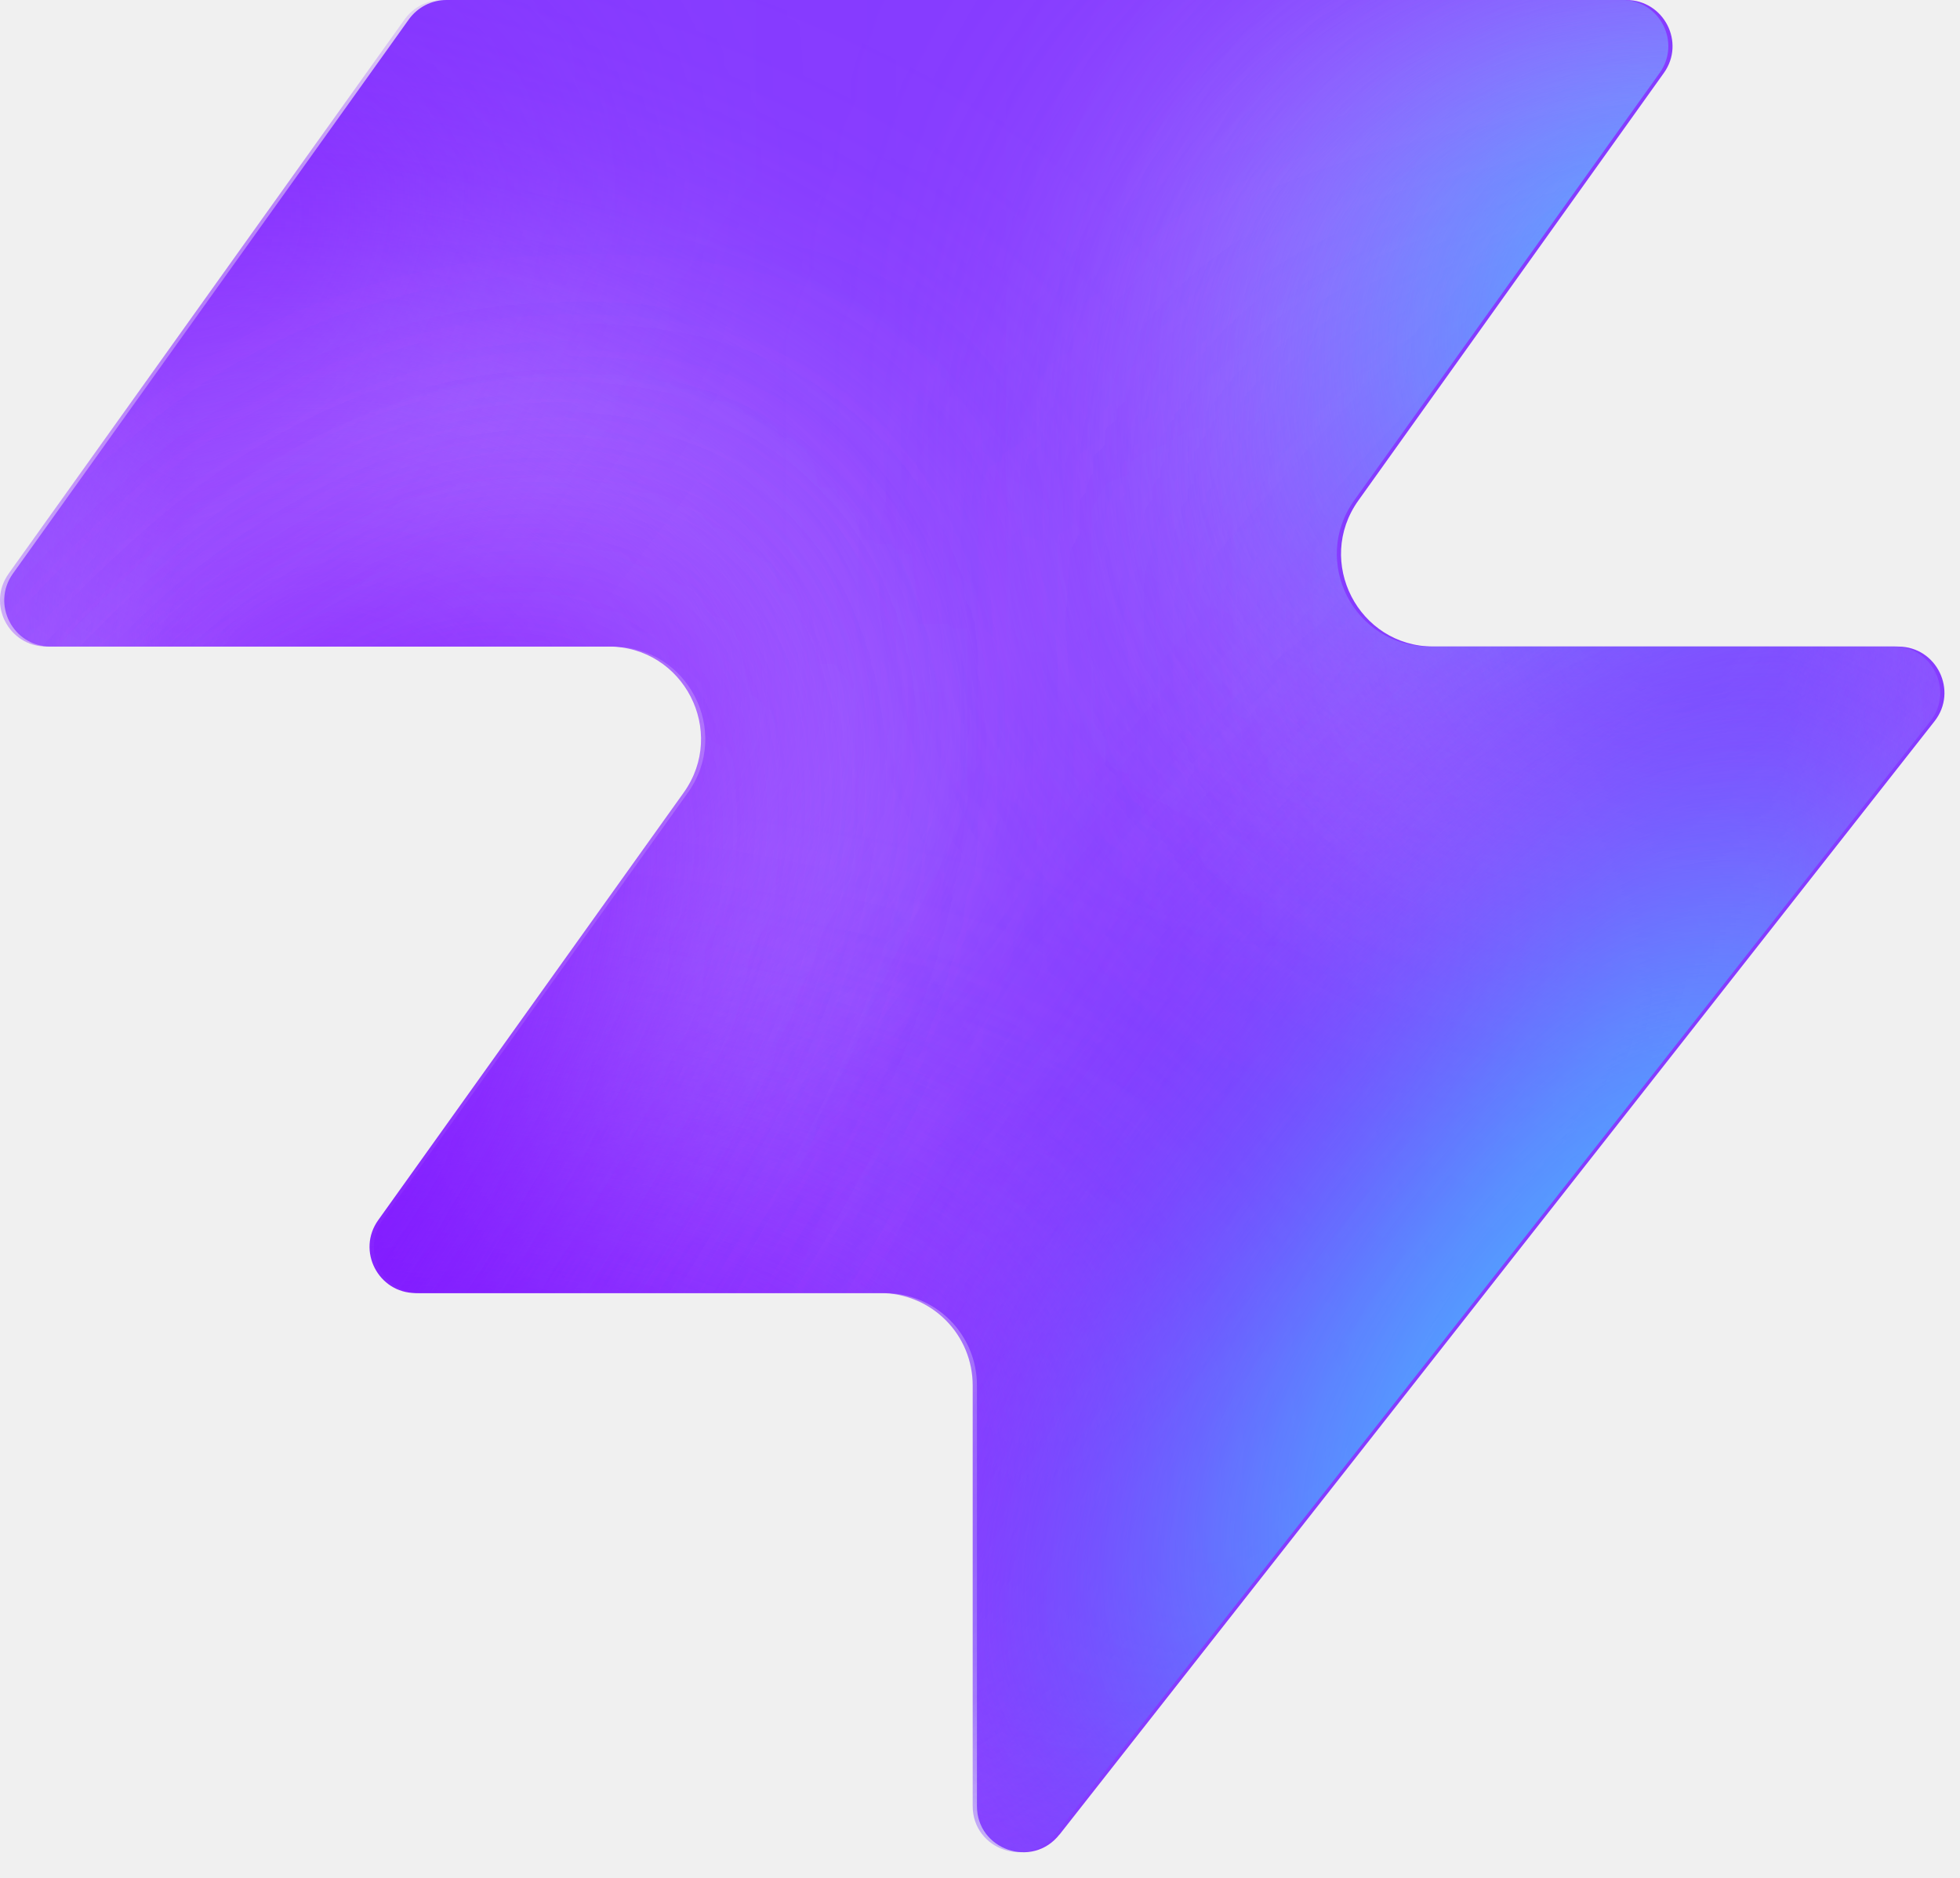
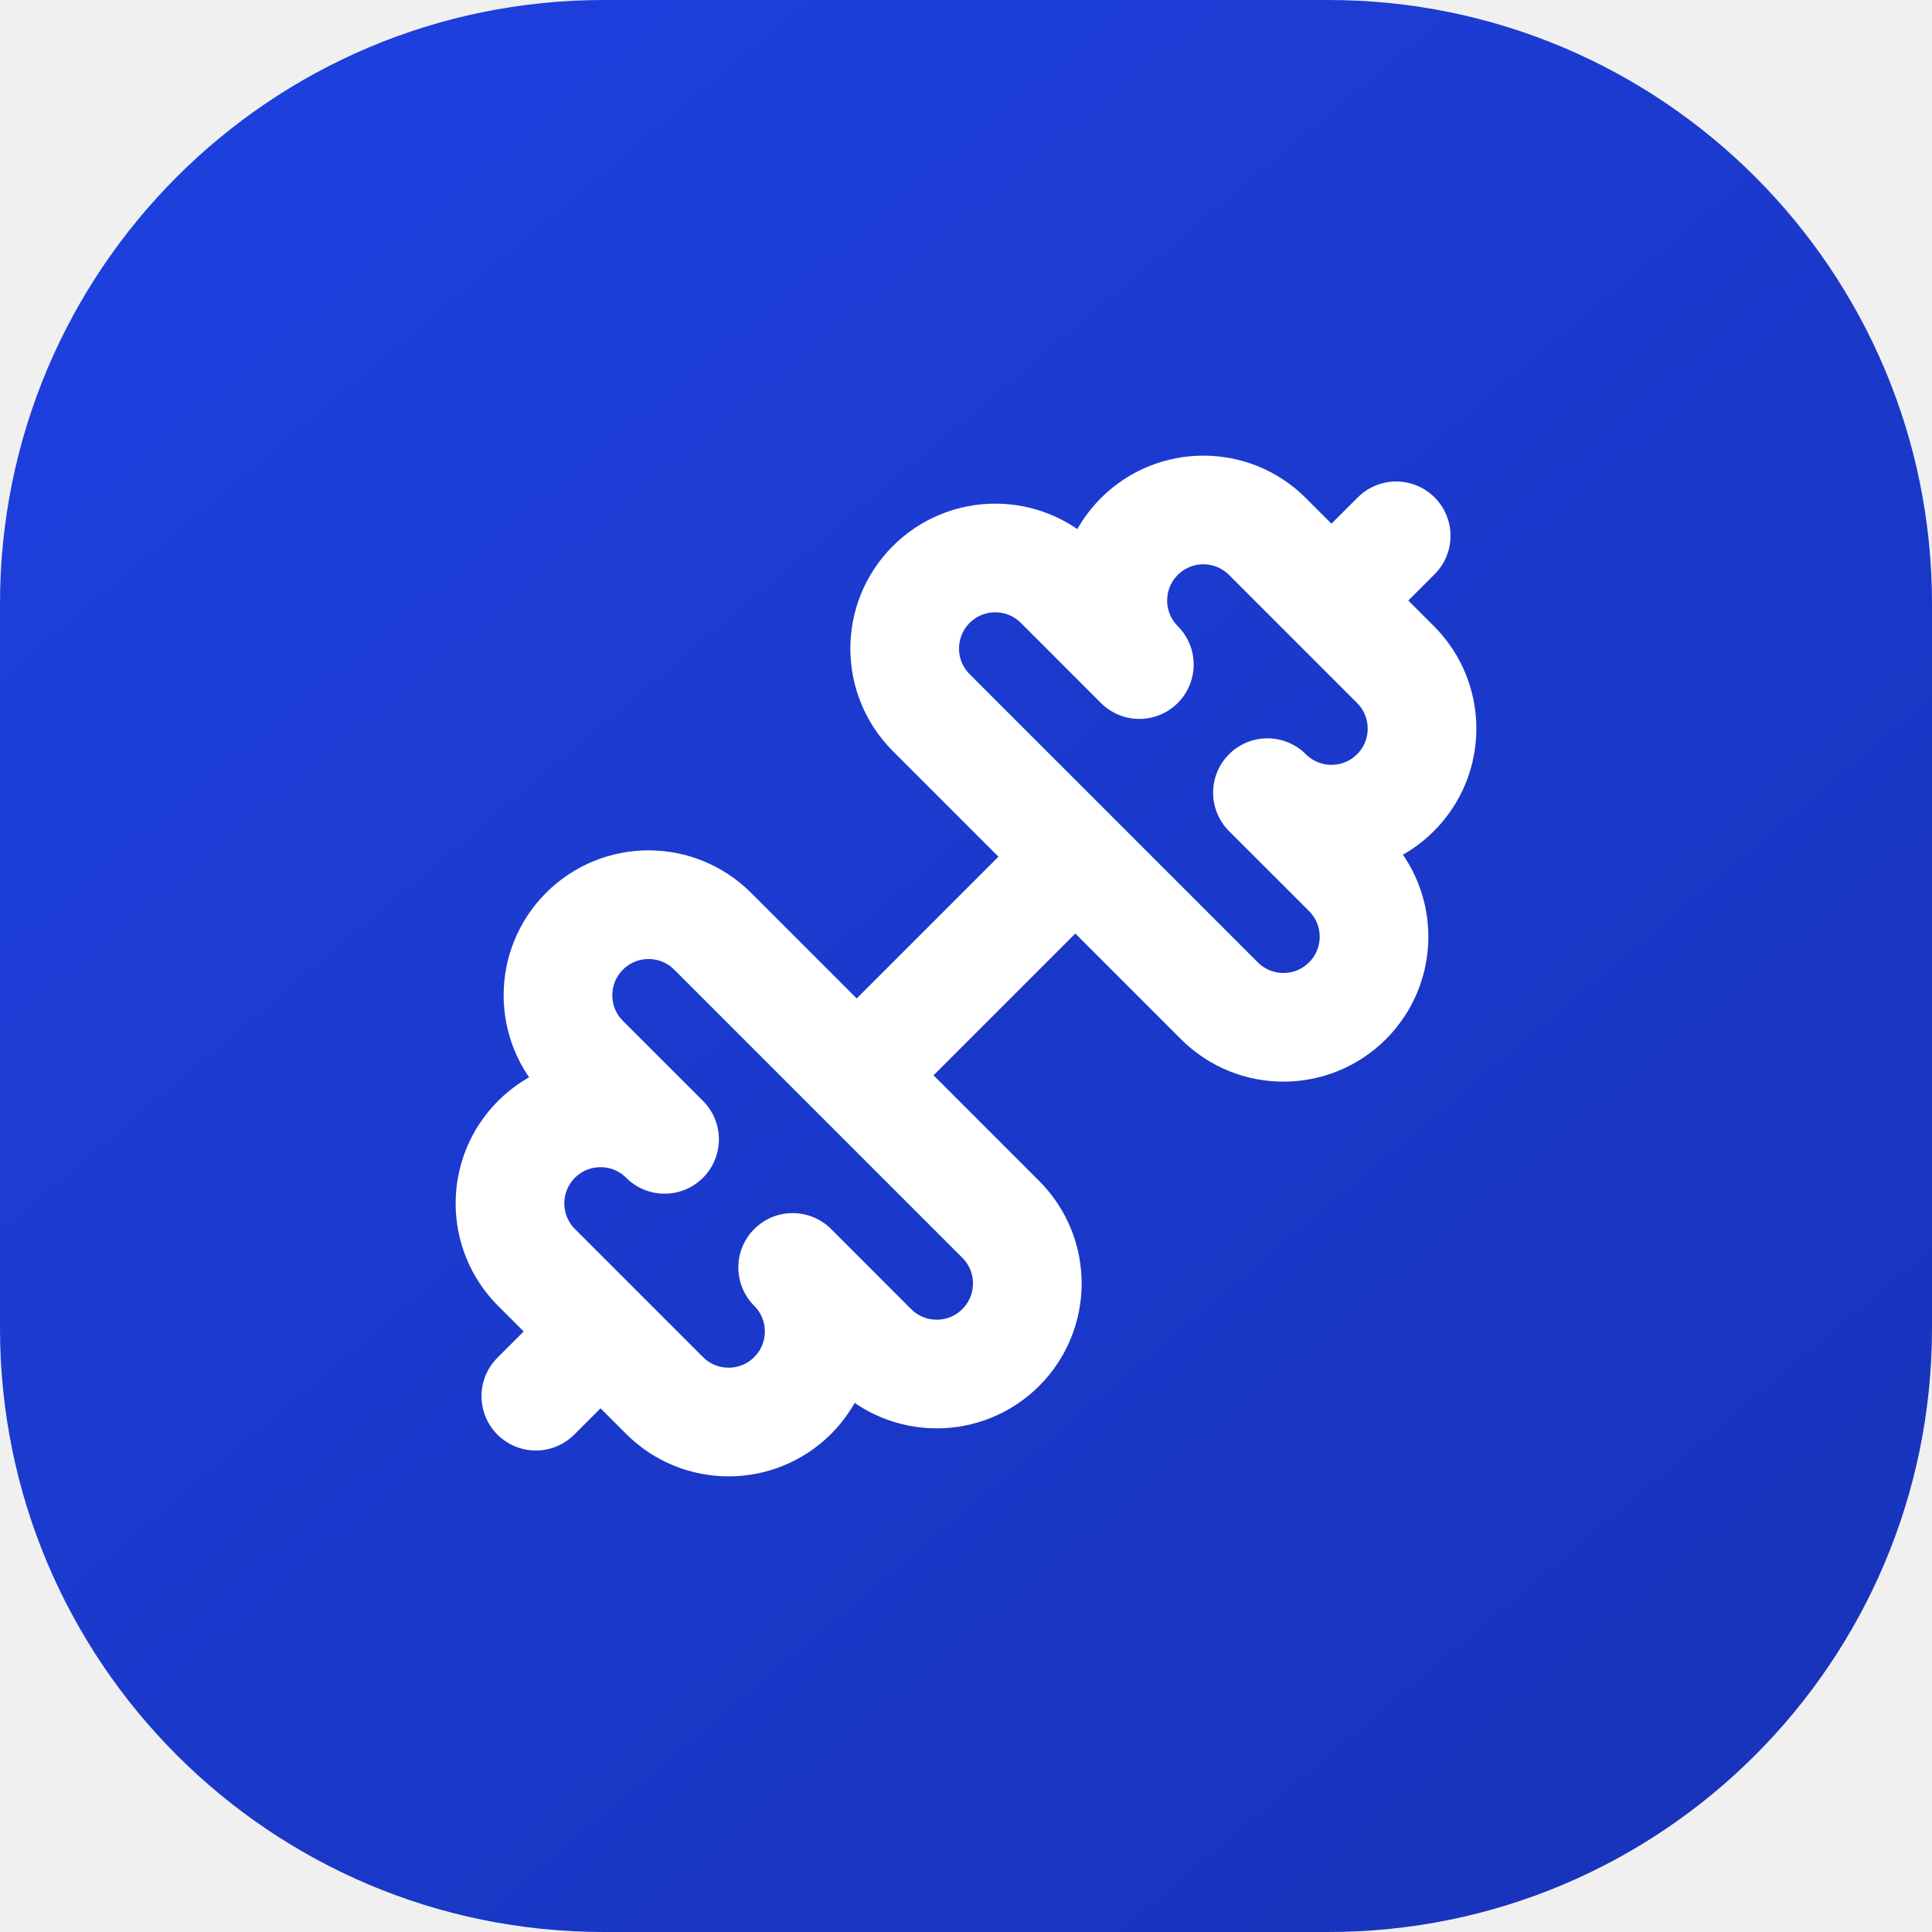
- <svg xmlns="http://www.w3.org/2000/svg" width="48" height="46" fill="none" viewBox="0 0 48 46">
-   <path fill="#863bff" d="M25.946 44.938c-.664.845-2.021.375-2.021-.698V33.937a2.26 2.26 0 0 0-2.262-2.262H10.287c-.92 0-1.456-1.04-.92-1.788l7.48-10.471c1.07-1.497 0-3.578-1.842-3.578H1.237c-.92 0-1.456-1.04-.92-1.788L10.013.474c.214-.297.556-.474.92-.474h28.894c.92 0 1.456 1.04.92 1.788l-7.48 10.471c-1.07 1.498 0 3.579 1.842 3.579h11.377c.943 0 1.473 1.088.89 1.83L25.947 44.94z" style="fill:#863bff;fill:color(display-p3 .525 .23 1);fill-opacity:1" />
-   <mask id="a" width="48" height="46" x="0" y="0" maskUnits="userSpaceOnUse" style="mask-type:alpha">
-     <path fill="#000" d="M25.842 44.938c-.664.844-2.021.375-2.021-.698V33.937a2.26 2.26 0 0 0-2.262-2.262H10.183c-.92 0-1.456-1.04-.92-1.788l7.48-10.471c1.07-1.498 0-3.579-1.842-3.579H1.133c-.92 0-1.456-1.04-.92-1.787L9.91.473c.214-.297.556-.474.92-.474h28.894c.92 0 1.456 1.04.92 1.788l-7.48 10.471c-1.07 1.498 0 3.578 1.842 3.578h11.377c.943 0 1.473 1.088.89 1.832L25.843 44.94z" style="fill:#000;fill-opacity:1" />
-   </mask>
-   <g mask="url(#a)">
-     <g filter="url(#b)">
-       <ellipse cx="5.508" cy="14.704" fill="#ede6ff" rx="5.508" ry="14.704" style="fill:#ede6ff;fill:color(display-p3 .927 .903 1);fill-opacity:1" transform="matrix(.00324 1 1 -.00324 -4.47 31.516)" />
-     </g>
-     <g filter="url(#c)">
-       <ellipse cx="10.399" cy="29.851" fill="#ede6ff" rx="10.399" ry="29.851" style="fill:#ede6ff;fill:color(display-p3 .927 .903 1);fill-opacity:1" transform="matrix(.00324 1 1 -.00324 -39.328 7.883)" />
-     </g>
-     <g filter="url(#d)">
-       <ellipse cx="5.508" cy="30.487" fill="#7e14ff" rx="5.508" ry="30.487" style="fill:#7e14ff;fill:color(display-p3 .492 .077 1);fill-opacity:1" transform="rotate(89.814 -25.913 -14.639)scale(1 -1)" />
-     </g>
-     <g filter="url(#e)">
-       <ellipse cx="5.508" cy="30.599" fill="#7e14ff" rx="5.508" ry="30.599" style="fill:#7e14ff;fill:color(display-p3 .492 .077 1);fill-opacity:1" transform="rotate(89.814 -32.644 -3.334)scale(1 -1)" />
-     </g>
-     <g filter="url(#f)">
-       <ellipse cx="5.508" cy="30.599" fill="#7e14ff" rx="5.508" ry="30.599" style="fill:#7e14ff;fill:color(display-p3 .492 .077 1);fill-opacity:1" transform="matrix(.00324 1 1 -.00324 -34.34 30.47)" />
-     </g>
-     <g filter="url(#g)">
-       <ellipse cx="14.072" cy="22.078" fill="#ede6ff" rx="14.072" ry="22.078" style="fill:#ede6ff;fill:color(display-p3 .927 .903 1);fill-opacity:1" transform="rotate(93.35 24.506 48.493)scale(-1 1)" />
-     </g>
-     <g filter="url(#h)">
-       <ellipse cx="3.47" cy="21.501" fill="#7e14ff" rx="3.47" ry="21.501" style="fill:#7e14ff;fill:color(display-p3 .492 .077 1);fill-opacity:1" transform="rotate(89.009 28.708 47.59)scale(-1 1)" />
-     </g>
-     <g filter="url(#i)">
-       <ellipse cx="3.47" cy="21.501" fill="#7e14ff" rx="3.47" ry="21.501" style="fill:#7e14ff;fill:color(display-p3 .492 .077 1);fill-opacity:1" transform="rotate(89.009 28.708 47.59)scale(-1 1)" />
-     </g>
-     <g filter="url(#j)">
-       <ellipse cx=".387" cy="8.972" fill="#7e14ff" rx="4.407" ry="29.108" style="fill:#7e14ff;fill:color(display-p3 .492 .077 1);fill-opacity:1" transform="rotate(39.51 .387 8.972)" />
-     </g>
-     <g filter="url(#k)">
-       <ellipse cx="47.523" cy="-6.092" fill="#7e14ff" rx="4.407" ry="29.108" style="fill:#7e14ff;fill:color(display-p3 .492 .077 1);fill-opacity:1" transform="rotate(37.892 47.523 -6.092)" />
-     </g>
-     <g filter="url(#l)">
-       <ellipse cx="41.412" cy="6.333" fill="#47bfff" rx="5.971" ry="9.665" style="fill:#47bfff;fill:color(display-p3 .28 .748 1);fill-opacity:1" transform="rotate(37.892 41.412 6.333)" />
-     </g>
-     <g filter="url(#m)">
-       <ellipse cx="-1.879" cy="38.332" fill="#7e14ff" rx="4.407" ry="29.108" style="fill:#7e14ff;fill:color(display-p3 .492 .077 1);fill-opacity:1" transform="rotate(37.892 -1.88 38.332)" />
-     </g>
-     <g filter="url(#n)">
-       <ellipse cx="-1.879" cy="38.332" fill="#7e14ff" rx="4.407" ry="29.108" style="fill:#7e14ff;fill:color(display-p3 .492 .077 1);fill-opacity:1" transform="rotate(37.892 -1.88 38.332)" />
-     </g>
-     <g filter="url(#o)">
-       <ellipse cx="35.651" cy="29.907" fill="#7e14ff" rx="4.407" ry="29.108" style="fill:#7e14ff;fill:color(display-p3 .492 .077 1);fill-opacity:1" transform="rotate(37.892 35.651 29.907)" />
-     </g>
-     <g filter="url(#p)">
-       <ellipse cx="38.418" cy="32.4" fill="#47bfff" rx="5.971" ry="15.297" style="fill:#47bfff;fill:color(display-p3 .28 .748 1);fill-opacity:1" transform="rotate(37.892 38.418 32.4)" />
-     </g>
-   </g>
+ <svg xmlns="http://www.w3.org/2000/svg" viewBox="0 0 64 64">
  <defs>
-     <filter id="b" width="60.045" height="41.654" x="-19.77" y="16.149" color-interpolation-filters="sRGB" filterUnits="userSpaceOnUse">
-       <feFlood flood-opacity="0" result="BackgroundImageFix" />
-       <feBlend in="SourceGraphic" in2="BackgroundImageFix" result="shape" />
-       <feGaussianBlur result="effect1_foregroundBlur_2002_17158" stdDeviation="7.659" />
-     </filter>
-     <filter id="c" width="90.34" height="51.437" x="-54.613" y="-7.533" color-interpolation-filters="sRGB" filterUnits="userSpaceOnUse">
-       <feFlood flood-opacity="0" result="BackgroundImageFix" />
-       <feBlend in="SourceGraphic" in2="BackgroundImageFix" result="shape" />
-       <feGaussianBlur result="effect1_foregroundBlur_2002_17158" stdDeviation="7.659" />
-     </filter>
-     <filter id="d" width="79.355" height="29.4" x="-49.64" y="2.03" color-interpolation-filters="sRGB" filterUnits="userSpaceOnUse">
-       <feFlood flood-opacity="0" result="BackgroundImageFix" />
-       <feBlend in="SourceGraphic" in2="BackgroundImageFix" result="shape" />
-       <feGaussianBlur result="effect1_foregroundBlur_2002_17158" stdDeviation="4.596" />
-     </filter>
-     <filter id="e" width="79.579" height="29.4" x="-45.045" y="20.029" color-interpolation-filters="sRGB" filterUnits="userSpaceOnUse">
-       <feFlood flood-opacity="0" result="BackgroundImageFix" />
-       <feBlend in="SourceGraphic" in2="BackgroundImageFix" result="shape" />
-       <feGaussianBlur result="effect1_foregroundBlur_2002_17158" stdDeviation="4.596" />
-     </filter>
-     <filter id="f" width="79.579" height="29.4" x="-43.513" y="21.178" color-interpolation-filters="sRGB" filterUnits="userSpaceOnUse">
-       <feFlood flood-opacity="0" result="BackgroundImageFix" />
-       <feBlend in="SourceGraphic" in2="BackgroundImageFix" result="shape" />
-       <feGaussianBlur result="effect1_foregroundBlur_2002_17158" stdDeviation="4.596" />
-     </filter>
-     <filter id="g" width="74.749" height="58.852" x="15.756" y="-17.901" color-interpolation-filters="sRGB" filterUnits="userSpaceOnUse">
-       <feFlood flood-opacity="0" result="BackgroundImageFix" />
-       <feBlend in="SourceGraphic" in2="BackgroundImageFix" result="shape" />
-       <feGaussianBlur result="effect1_foregroundBlur_2002_17158" stdDeviation="7.659" />
-     </filter>
-     <filter id="h" width="61.377" height="25.362" x="23.548" y="2.284" color-interpolation-filters="sRGB" filterUnits="userSpaceOnUse">
-       <feFlood flood-opacity="0" result="BackgroundImageFix" />
-       <feBlend in="SourceGraphic" in2="BackgroundImageFix" result="shape" />
-       <feGaussianBlur result="effect1_foregroundBlur_2002_17158" stdDeviation="4.596" />
-     </filter>
-     <filter id="i" width="61.377" height="25.362" x="23.548" y="2.284" color-interpolation-filters="sRGB" filterUnits="userSpaceOnUse">
-       <feFlood flood-opacity="0" result="BackgroundImageFix" />
-       <feBlend in="SourceGraphic" in2="BackgroundImageFix" result="shape" />
-       <feGaussianBlur result="effect1_foregroundBlur_2002_17158" stdDeviation="4.596" />
-     </filter>
-     <filter id="j" width="56.045" height="63.649" x="-27.636" y="-22.853" color-interpolation-filters="sRGB" filterUnits="userSpaceOnUse">
-       <feFlood flood-opacity="0" result="BackgroundImageFix" />
-       <feBlend in="SourceGraphic" in2="BackgroundImageFix" result="shape" />
-       <feGaussianBlur result="effect1_foregroundBlur_2002_17158" stdDeviation="4.596" />
-     </filter>
-     <filter id="k" width="54.814" height="64.646" x="20.116" y="-38.415" color-interpolation-filters="sRGB" filterUnits="userSpaceOnUse">
-       <feFlood flood-opacity="0" result="BackgroundImageFix" />
-       <feBlend in="SourceGraphic" in2="BackgroundImageFix" result="shape" />
-       <feGaussianBlur result="effect1_foregroundBlur_2002_17158" stdDeviation="4.596" />
-     </filter>
-     <filter id="l" width="33.541" height="35.313" x="24.641" y="-11.323" color-interpolation-filters="sRGB" filterUnits="userSpaceOnUse">
-       <feFlood flood-opacity="0" result="BackgroundImageFix" />
-       <feBlend in="SourceGraphic" in2="BackgroundImageFix" result="shape" />
-       <feGaussianBlur result="effect1_foregroundBlur_2002_17158" stdDeviation="4.596" />
-     </filter>
-     <filter id="m" width="54.814" height="64.646" x="-29.286" y="6.009" color-interpolation-filters="sRGB" filterUnits="userSpaceOnUse">
-       <feFlood flood-opacity="0" result="BackgroundImageFix" />
-       <feBlend in="SourceGraphic" in2="BackgroundImageFix" result="shape" />
-       <feGaussianBlur result="effect1_foregroundBlur_2002_17158" stdDeviation="4.596" />
-     </filter>
-     <filter id="n" width="54.814" height="64.646" x="-29.286" y="6.009" color-interpolation-filters="sRGB" filterUnits="userSpaceOnUse">
-       <feFlood flood-opacity="0" result="BackgroundImageFix" />
-       <feBlend in="SourceGraphic" in2="BackgroundImageFix" result="shape" />
-       <feGaussianBlur result="effect1_foregroundBlur_2002_17158" stdDeviation="4.596" />
-     </filter>
-     <filter id="o" width="54.814" height="64.646" x="8.244" y="-2.416" color-interpolation-filters="sRGB" filterUnits="userSpaceOnUse">
-       <feFlood flood-opacity="0" result="BackgroundImageFix" />
-       <feBlend in="SourceGraphic" in2="BackgroundImageFix" result="shape" />
-       <feGaussianBlur result="effect1_foregroundBlur_2002_17158" stdDeviation="4.596" />
-     </filter>
-     <filter id="p" width="39.409" height="43.623" x="18.713" y="10.588" color-interpolation-filters="sRGB" filterUnits="userSpaceOnUse">
-       <feFlood flood-opacity="0" result="BackgroundImageFix" />
-       <feBlend in="SourceGraphic" in2="BackgroundImageFix" result="shape" />
-       <feGaussianBlur result="effect1_foregroundBlur_2002_17158" stdDeviation="4.596" />
-     </filter>
+     <linearGradient id="g" gradientUnits="userSpaceOnUse" x1="3" y1="-2.5" x2="61" y2="66.5">
+       <stop offset="0" stop-color="#1E40E0" />
+       <stop offset="1" stop-color="#1733B8" />
+     </linearGradient>
  </defs>
+   <rect width="64" height="64" rx="20" fill="url(#g)" />
+   <svg x="14" y="14" width="36" height="36" viewBox="0 0 24 24" fill="none" stroke="#fff" stroke-width="2.4" stroke-linecap="round" stroke-linejoin="round">
+     <path d="M17.596 12.768a2 2 0 1 0 2.829-2.829l-1.768-1.767a2 2 0 0 0 2.828-2.829l-2.828-2.828a2 2 0 0 0-2.829 2.828l-1.767-1.768a2 2 0 1 0-2.829 2.829z" />
+     <path d="m2.5 21.5 1.4-1.4" />
+     <path d="m20.1 3.9 1.4-1.4" />
+     <path d="M5.343 21.485a2 2 0 1 0 2.829-2.828l1.767 1.768a2 2 0 1 0 2.829-2.829l-6.364-6.364a2 2 0 1 0-2.829 2.829l1.768 1.767a2 2 0 0 0-2.828 2.829z" />
+     <path d="m9.6 14.4 4.8-4.8" />
+   </svg>
</svg>
